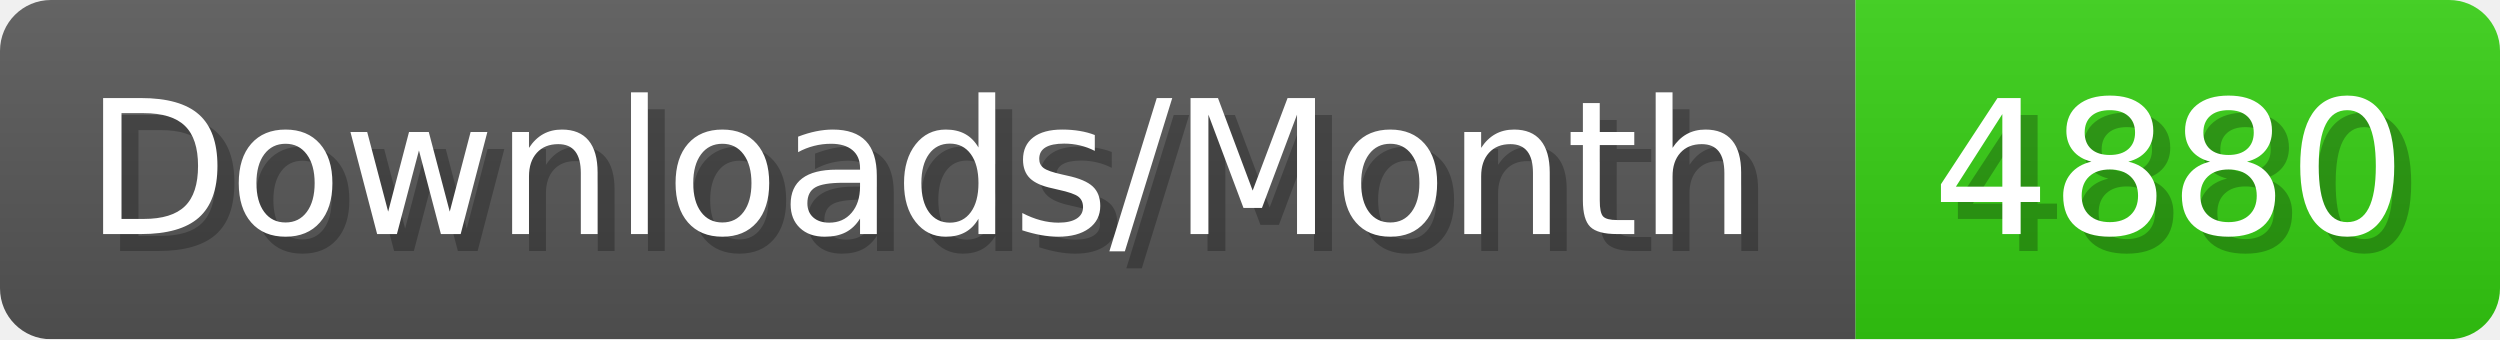
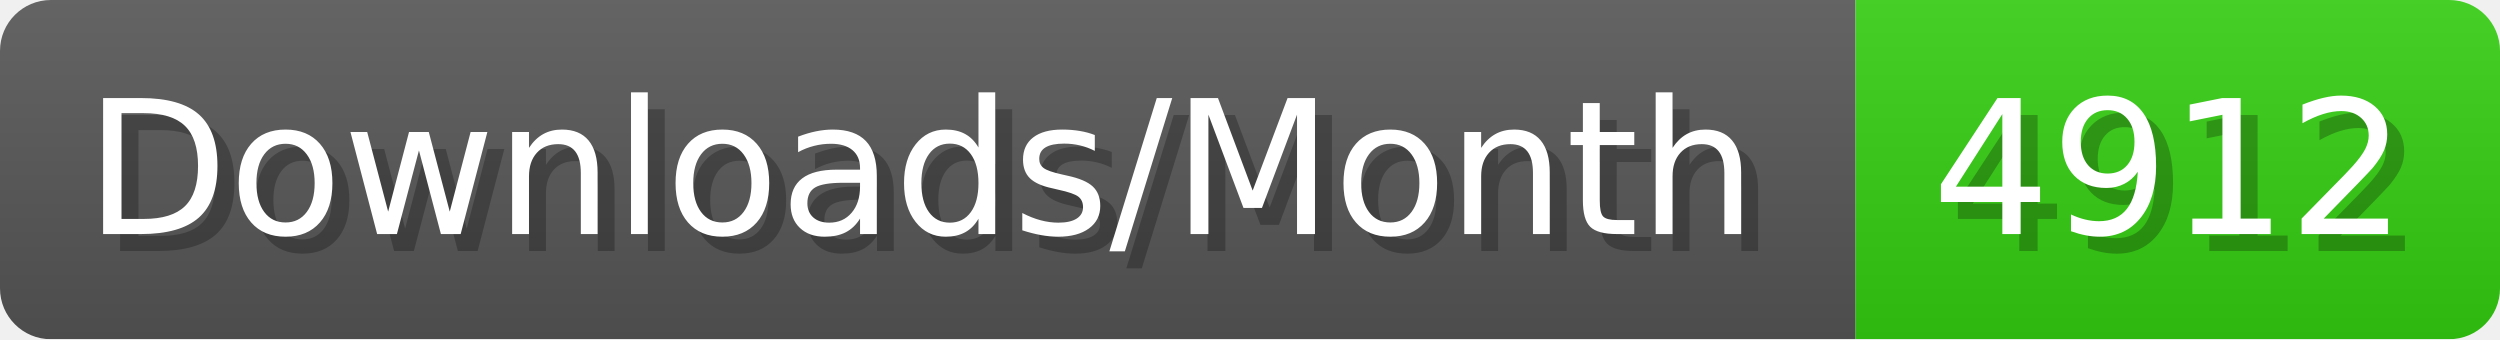
- <svg xmlns="http://www.w3.org/2000/svg" width="147.4" height="20" viewBox="0 0 1474 200" role="img" aria-label="Downloads/Month: 4880">
+ <svg xmlns="http://www.w3.org/2000/svg" width="147.4" height="20" viewBox="0 0 1474 200" role="img" aria-label="Downloads/Month: 4912">
  <linearGradient id="YlXUI" x2="0" y2="100%">
    <stop offset="0" stop-opacity=".1" stop-color="#EEE" />
    <stop offset="1" stop-opacity=".1" />
  </linearGradient>
  <mask id="JHhop">
    <rect width="1474" height="200" rx="30" fill="#FFF" />
  </mask>
  <g mask="url(#JHhop)">
    <rect width="1094" height="200" fill="#555" />
    <rect width="380" height="200" fill="#3C1" x="1094" />
    <rect width="1474" height="200" fill="url(#YlXUI)" />
  </g>
  <g aria-hidden="true" fill="#fff" text-anchor="start" font-family="Verdana,DejaVu Sans,sans-serif" font-size="110">
    <text x="60" y="148" textLength="994" fill="#000" opacity="0.25">Downloads/Month</text>
    <text x="50" y="138" textLength="994">Downloads/Month</text>
-     <text x="1149" y="148" textLength="280" fill="#000" opacity="0.25">4880</text>
-     <text x="1139" y="138" textLength="280">4880</text>
+     <text x="1149" y="148" textLength="280" fill="#000" opacity="0.25">4912</text>
+     <text x="1139" y="138" textLength="280">4912</text>
  </g>
</svg>
